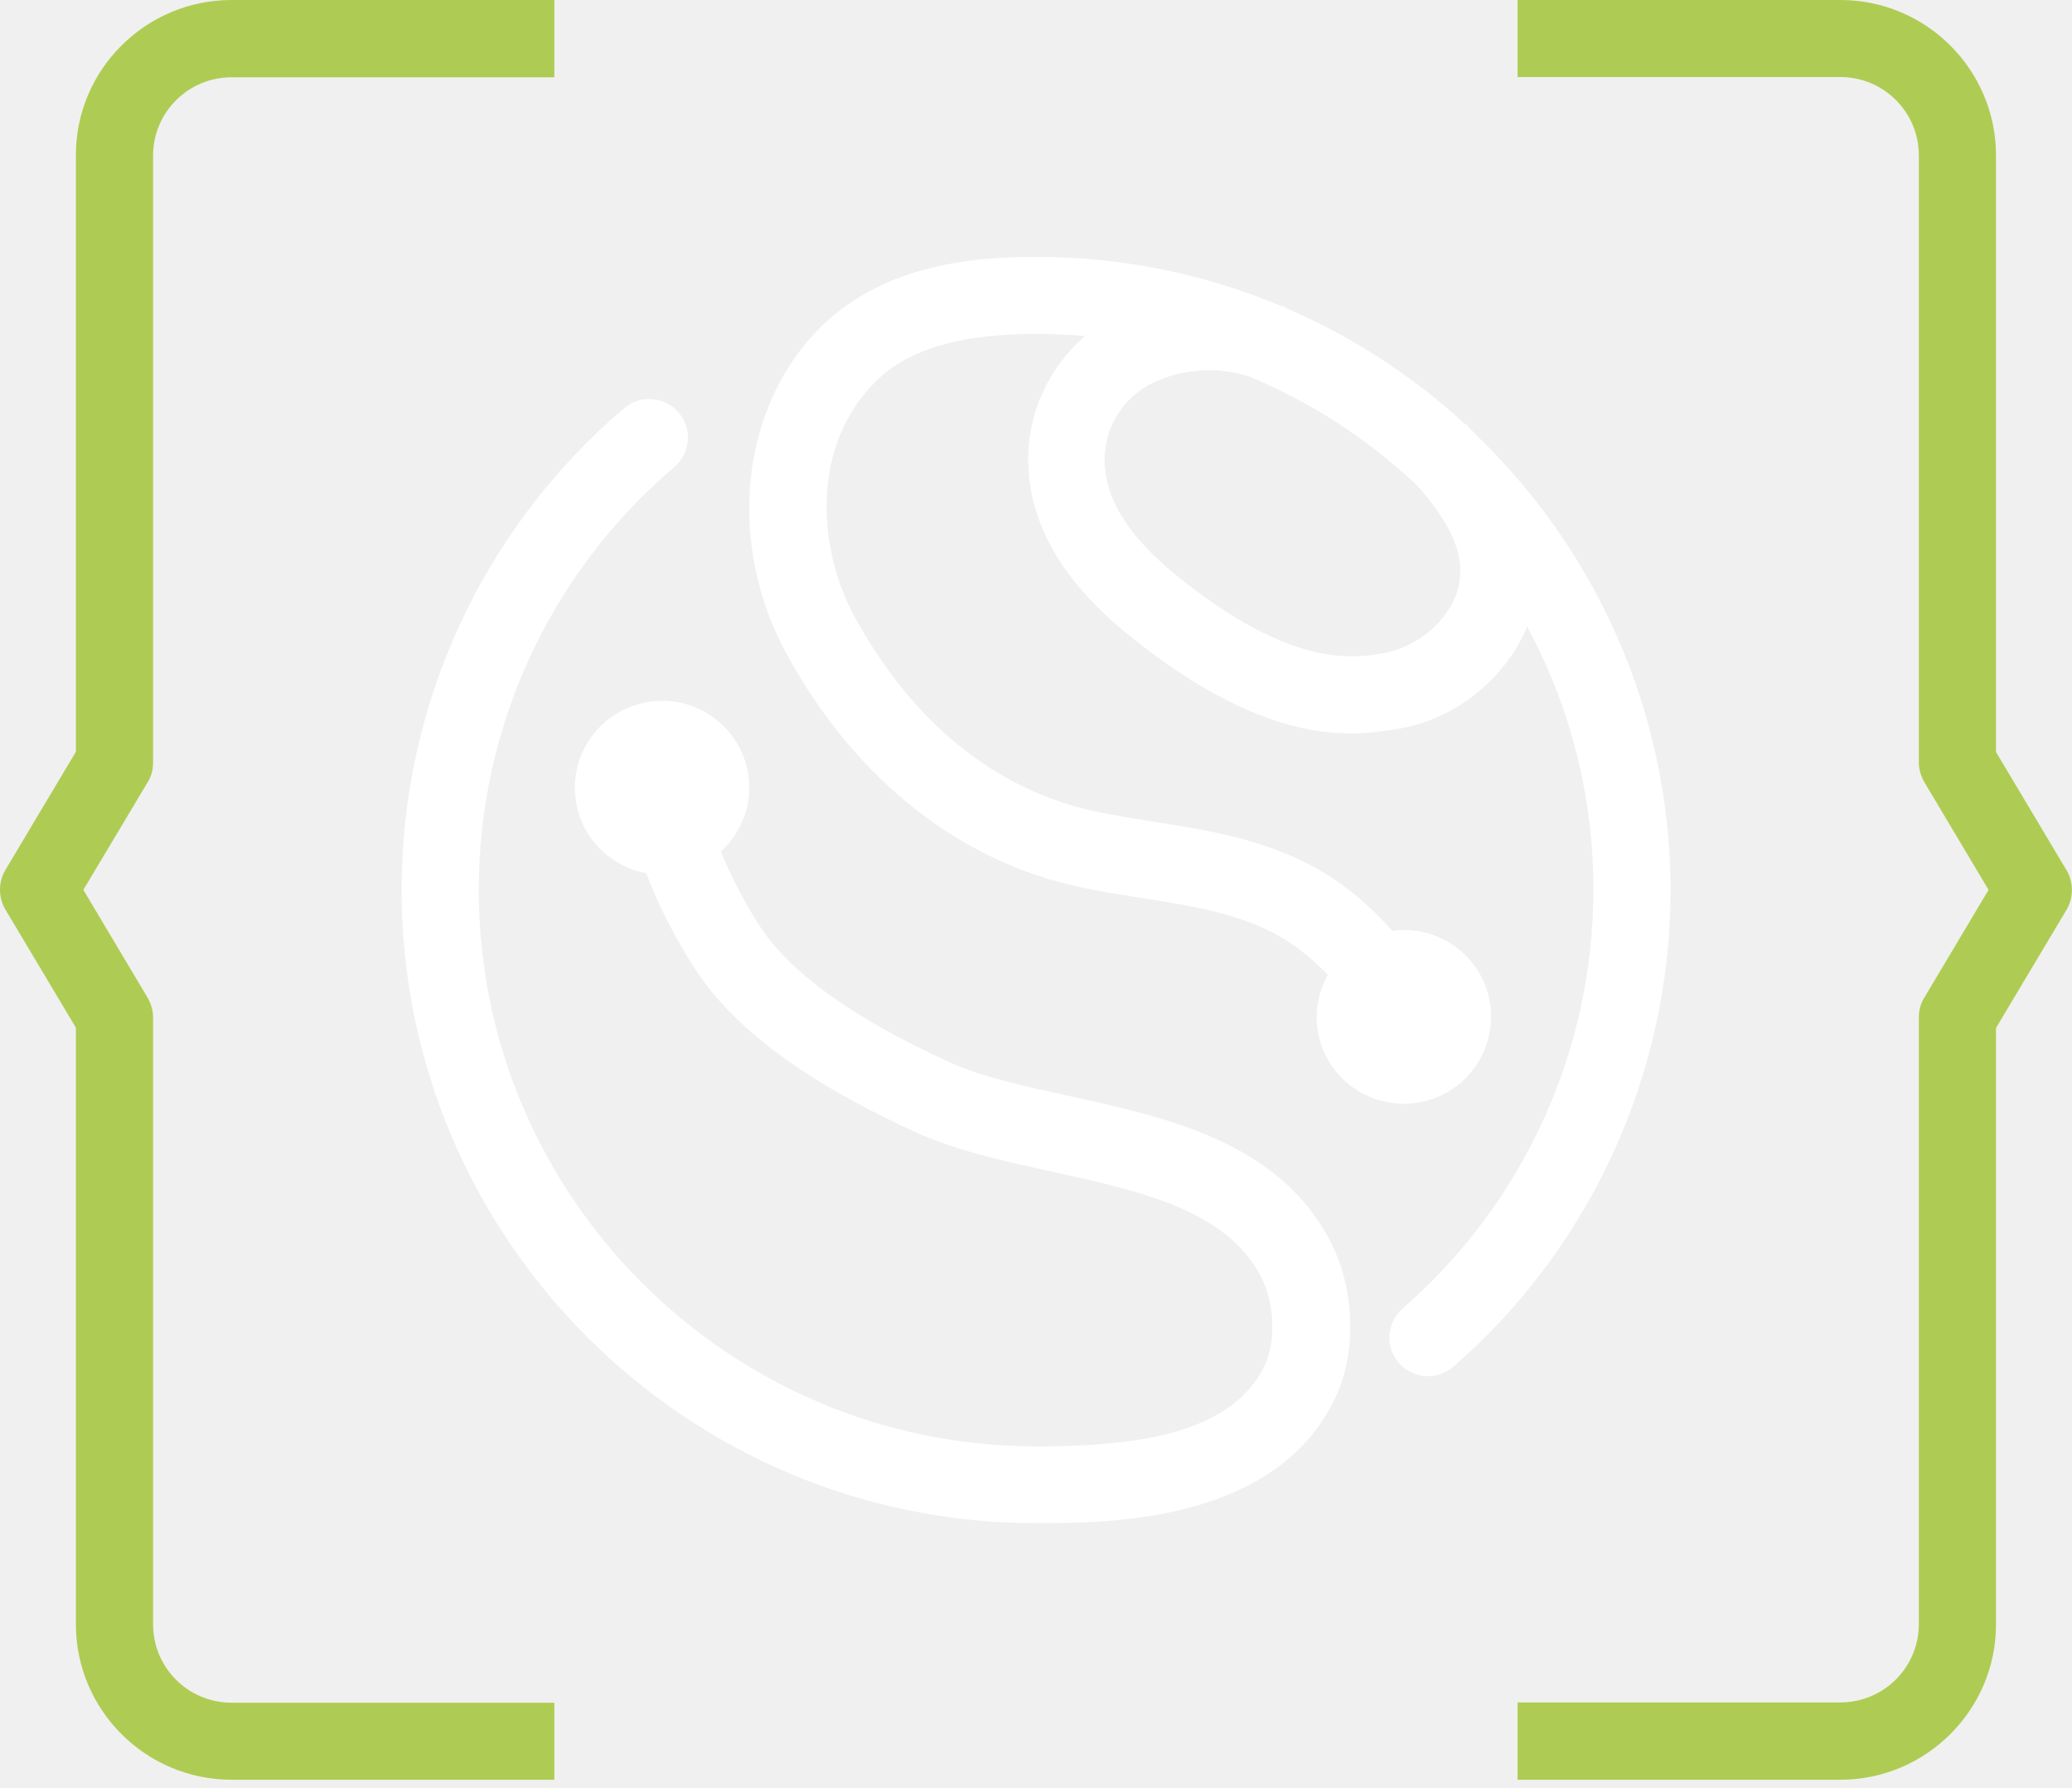
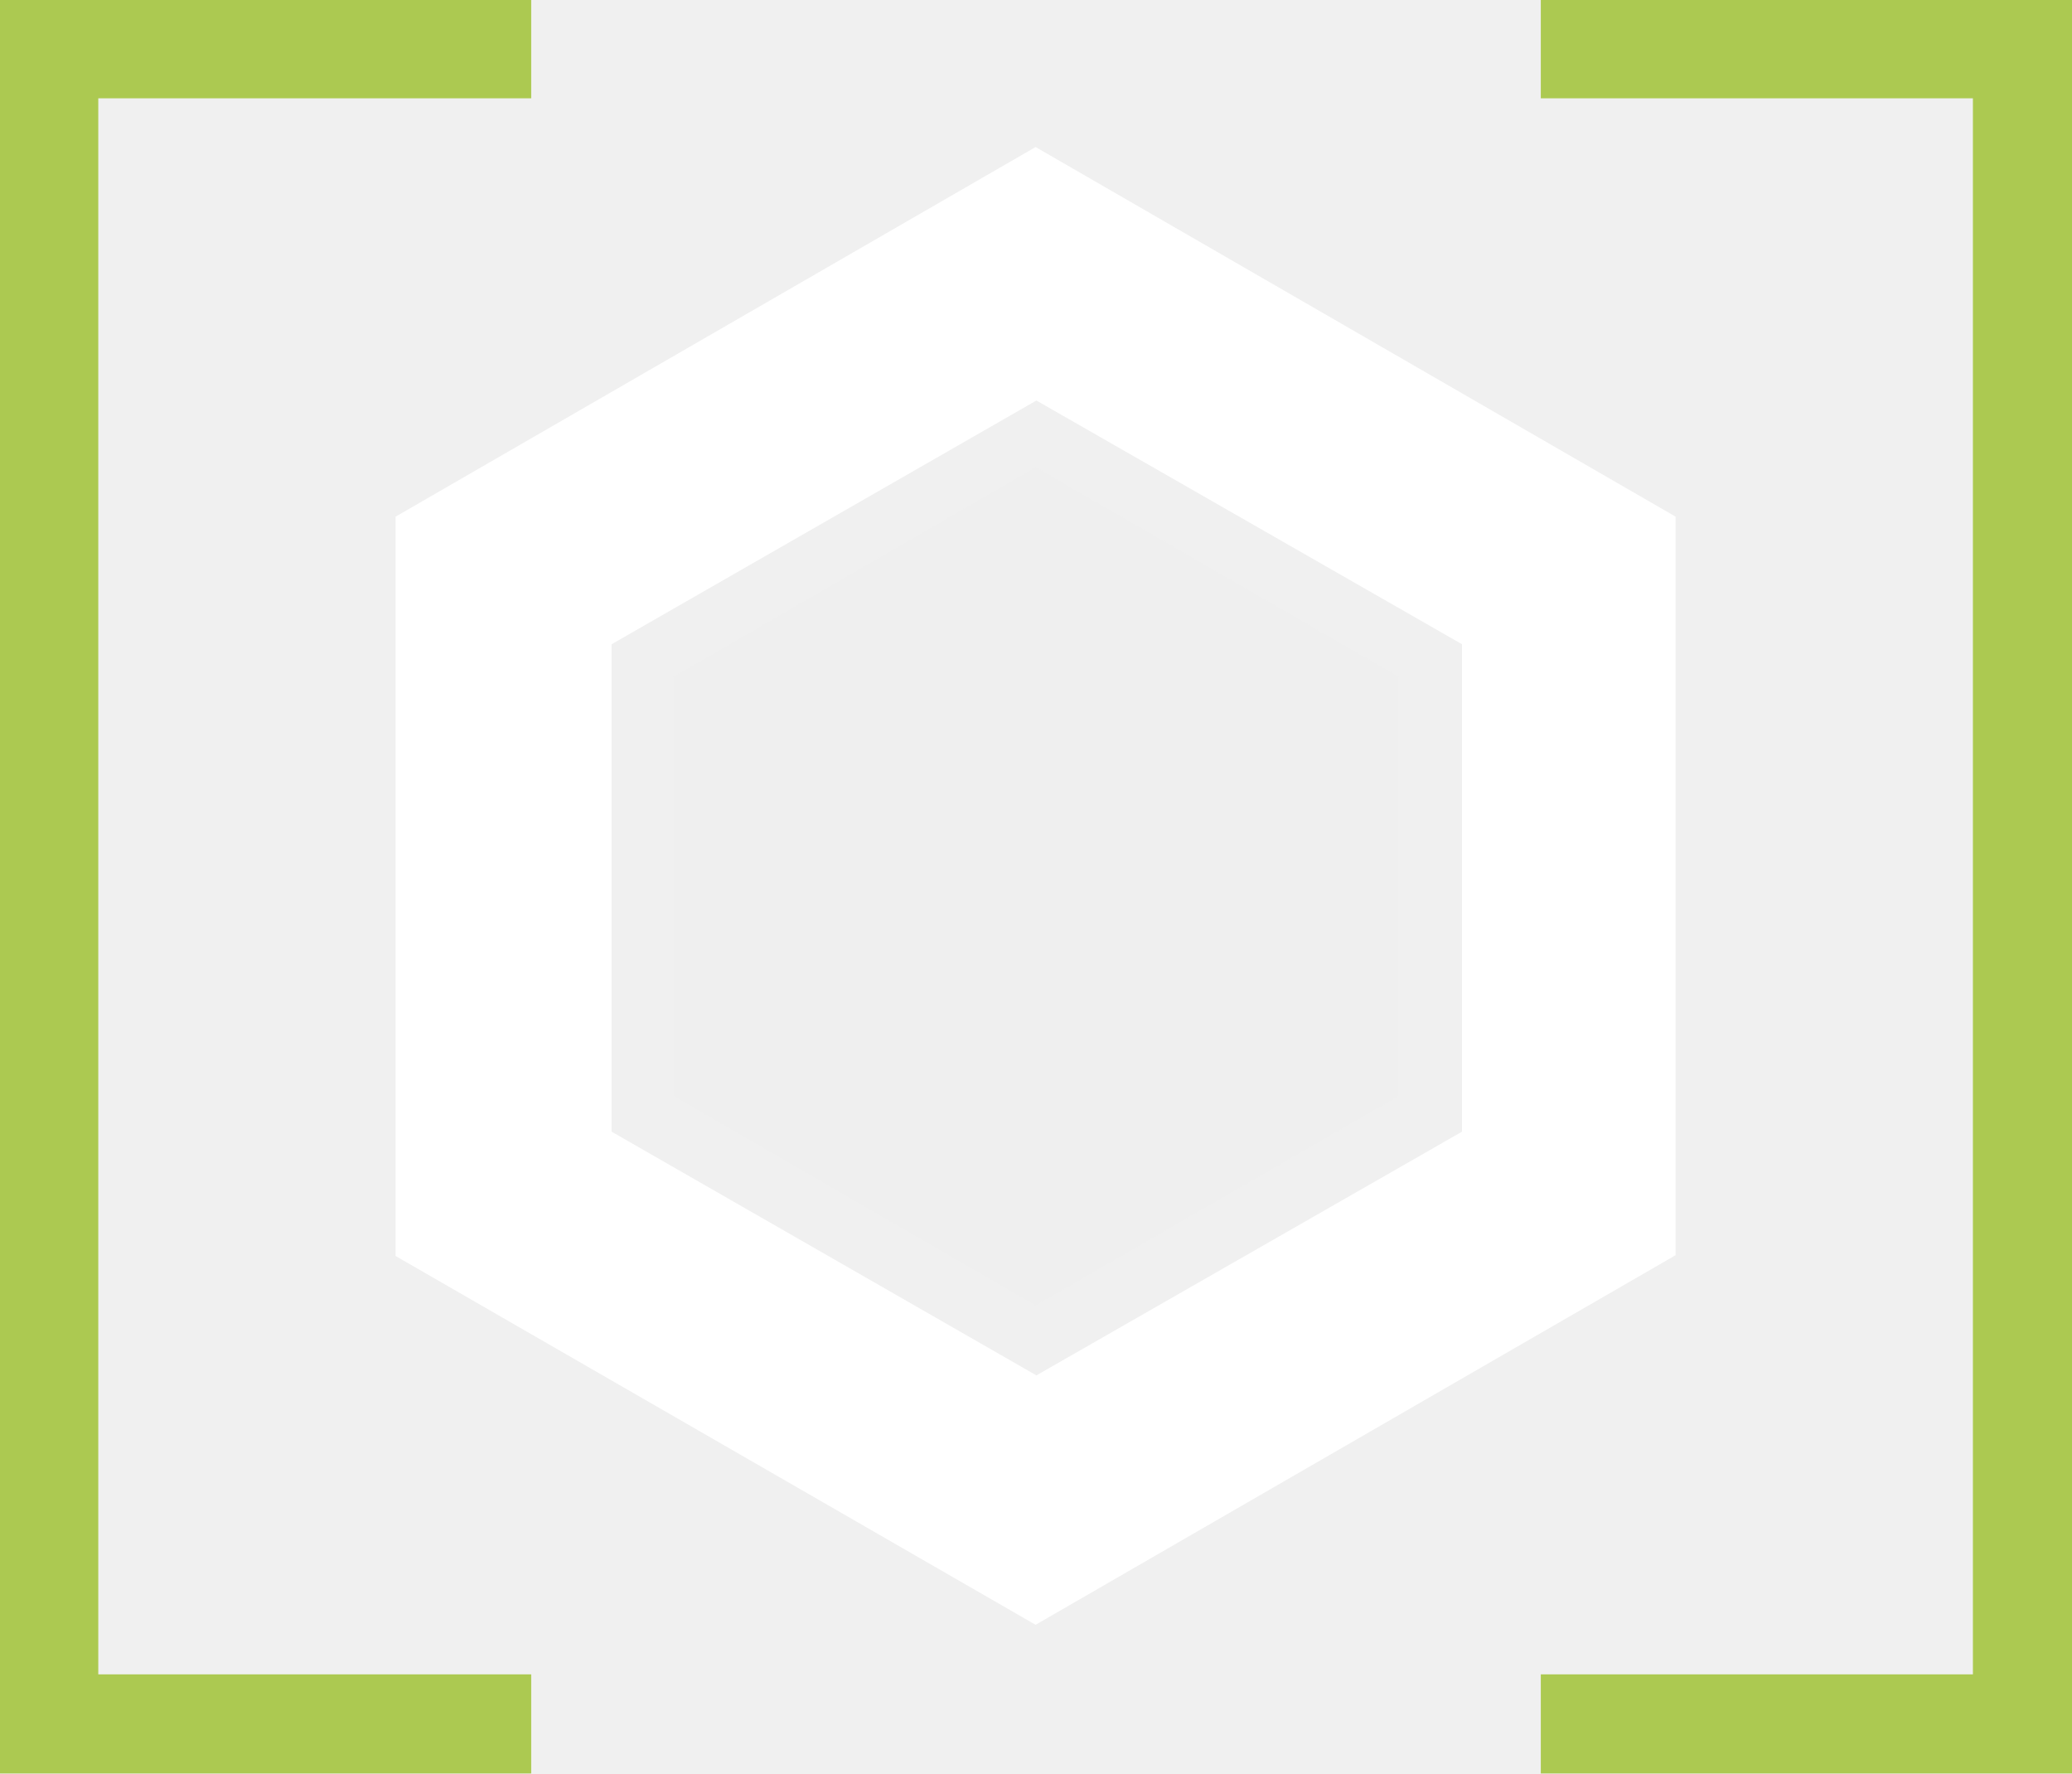
- <svg xmlns="http://www.w3.org/2000/svg" width="131" height="113" viewBox="0 0 131 113" fill="none">
-   <path d="M35.03 112.505H14.64C9.207 112.505 4.799 108.088 4.799 102.681V64.967L0.341 57.495C-0.114 56.722 -0.114 55.765 0.341 54.993L4.799 47.521V9.823C4.782 4.416 9.207 0 14.64 0H35.047V4.886H14.64C11.898 4.886 9.678 7.103 9.678 9.84V48.226C9.678 48.662 9.56 49.099 9.324 49.468L5.27 56.252L9.324 63.053C9.543 63.439 9.678 63.859 9.678 64.296V102.681C9.678 105.419 11.898 107.635 14.64 107.635H35.047V112.505H35.03Z" fill="#AECC53" />
-   <path d="M116.354 112.505H95.947V107.618H116.354C119.096 107.618 121.317 105.402 121.317 102.665V64.296C121.317 63.859 121.434 63.422 121.67 63.053L125.724 56.252L121.67 49.452C121.451 49.065 121.317 48.646 121.317 48.209V9.823C121.317 7.086 119.096 4.87 116.354 4.87H95.947V0H116.354C121.788 0 126.195 4.416 126.195 9.823V47.537L130.654 55.01C131.108 55.782 131.108 56.739 130.654 57.512L126.195 64.984V102.698C126.195 108.088 121.771 112.505 116.354 112.505Z" fill="#AECC53" />
-   <path d="M93.171 27.337C93.003 27.152 92.835 26.968 92.684 26.8L92.65 26.833C89.336 23.777 85.5 21.275 81.311 19.478L81.328 19.445C81.177 19.378 81.025 19.344 80.874 19.294C76.146 17.329 70.948 16.238 65.514 16.238C61.426 16.238 55.538 16.741 51.5 21.074C46.739 26.195 46.016 34.524 49.734 41.341C54.041 49.233 60.652 54.472 68.323 56.084C69.568 56.353 70.83 56.555 72.126 56.756C75.339 57.26 78.367 57.747 80.874 59.174C81.967 59.795 82.993 60.635 83.952 61.626C83.178 63.019 82.993 64.732 83.633 66.311C84.76 69.132 87.973 70.508 90.799 69.383C93.626 68.258 95.005 65.051 93.878 62.23C92.919 59.846 90.463 58.502 88.023 58.838C86.61 57.243 85.012 55.9 83.313 54.943C80.016 53.062 76.399 52.491 72.899 51.937C71.705 51.752 70.51 51.551 69.35 51.316C61.325 49.62 56.598 43.692 54.041 39.007C51.803 34.91 51.181 28.596 55.1 24.382C57.17 22.148 60.484 21.107 65.531 21.107C66.574 21.107 67.6 21.158 68.609 21.241C66.322 23.189 64.959 26.094 65.009 29.184C65.06 33.08 67.163 36.74 71.284 40.082C77.728 45.321 82.32 46.362 85.399 46.362C86.61 46.362 87.586 46.211 88.36 46.077C91.994 45.506 95.19 42.886 96.553 39.612C99.228 44.565 100.742 50.224 100.742 56.236C100.742 66.378 96.351 76.033 88.68 82.716C87.67 83.606 87.552 85.134 88.444 86.158C88.932 86.713 89.605 86.998 90.278 86.998C90.85 86.998 91.422 86.796 91.893 86.394C100.624 78.787 105.621 67.788 105.621 56.236C105.587 44.884 100.809 34.625 93.171 27.337ZM92.28 36.74C91.977 38.873 89.84 40.905 87.367 41.308C85.483 41.61 81.58 42.231 74.313 36.321C71.335 33.886 69.871 31.535 69.838 29.134C69.804 26.984 71.066 25.02 73.034 24.13C74.969 23.273 77.072 23.173 79.04 23.828C82.96 25.456 86.509 27.79 89.554 30.645C91.691 33.029 92.549 34.944 92.28 36.74Z" fill="white" />
-   <path d="M67.533 69.266C64.673 68.645 61.981 68.057 59.878 67.083C53.855 64.296 49.986 61.508 48.051 58.57C47.076 57.058 46.251 55.48 45.578 53.834C46.84 52.676 47.564 50.946 47.328 49.116C46.958 46.11 44.199 43.961 41.171 44.347C38.143 44.733 36.006 47.47 36.393 50.493C36.696 52.928 38.563 54.775 40.851 55.194C41.659 57.31 42.702 59.325 43.947 61.256C47.194 66.227 53.418 69.501 57.809 71.533C60.383 72.725 63.478 73.397 66.456 74.052C72.109 75.294 77.459 76.453 79.696 80.651C80.588 82.33 80.705 84.832 79.931 86.377C77.728 90.826 71.368 91.431 65.447 91.431C46.066 91.397 30.269 75.63 30.269 56.252C30.269 45.959 34.778 36.203 42.634 29.52C43.661 28.647 43.778 27.102 42.904 26.078C42.029 25.053 40.481 24.936 39.455 25.809C30.505 33.432 25.391 44.532 25.391 56.252C25.391 78.317 43.375 96.284 65.497 96.284C69.989 96.284 80.52 96.284 84.356 88.509C85.82 85.571 85.685 81.389 84.036 78.333C80.739 72.154 73.724 70.626 67.533 69.266Z" fill="white" />
+ <svg xmlns="http://www.w3.org/2000/svg" id="b13bb3a1-666b-492b-b2b3-eb52aa3c845b" data-name="Layer 1" width="25.51" height="21.83" viewBox="0 0 25.51 21.83">
+   <polygon points="12.75 5.75 17.22 8.33 17.22 13.49 12.75 16.07 8.29 13.49 8.29 8.33 12.75 5.75" style="fill:#efefef" />
+   <path d="M12.75,1.81,4.87,6.36v9.1L12.75,20l7.88-4.55V6.36ZM18,13.93l-5.24,3-5.23-3v-6l5.23-3,5.24,3Z" style="fill:#fff" />
+   <polygon points="6.54 21.83 0 21.83 0 0 6.54 0 6.54 1.21 1.21 1.21 1.21 20.61 6.54 20.61 6.54 21.83" style="fill:#acc951" />
+   <polygon points="25.51 21.83 18.97 21.83 18.97 20.61 24.29 20.61 24.29 1.21 18.97 1.21 18.97 0 25.51 0 25.51 21.83" style="fill:#acc951" />
</svg>
